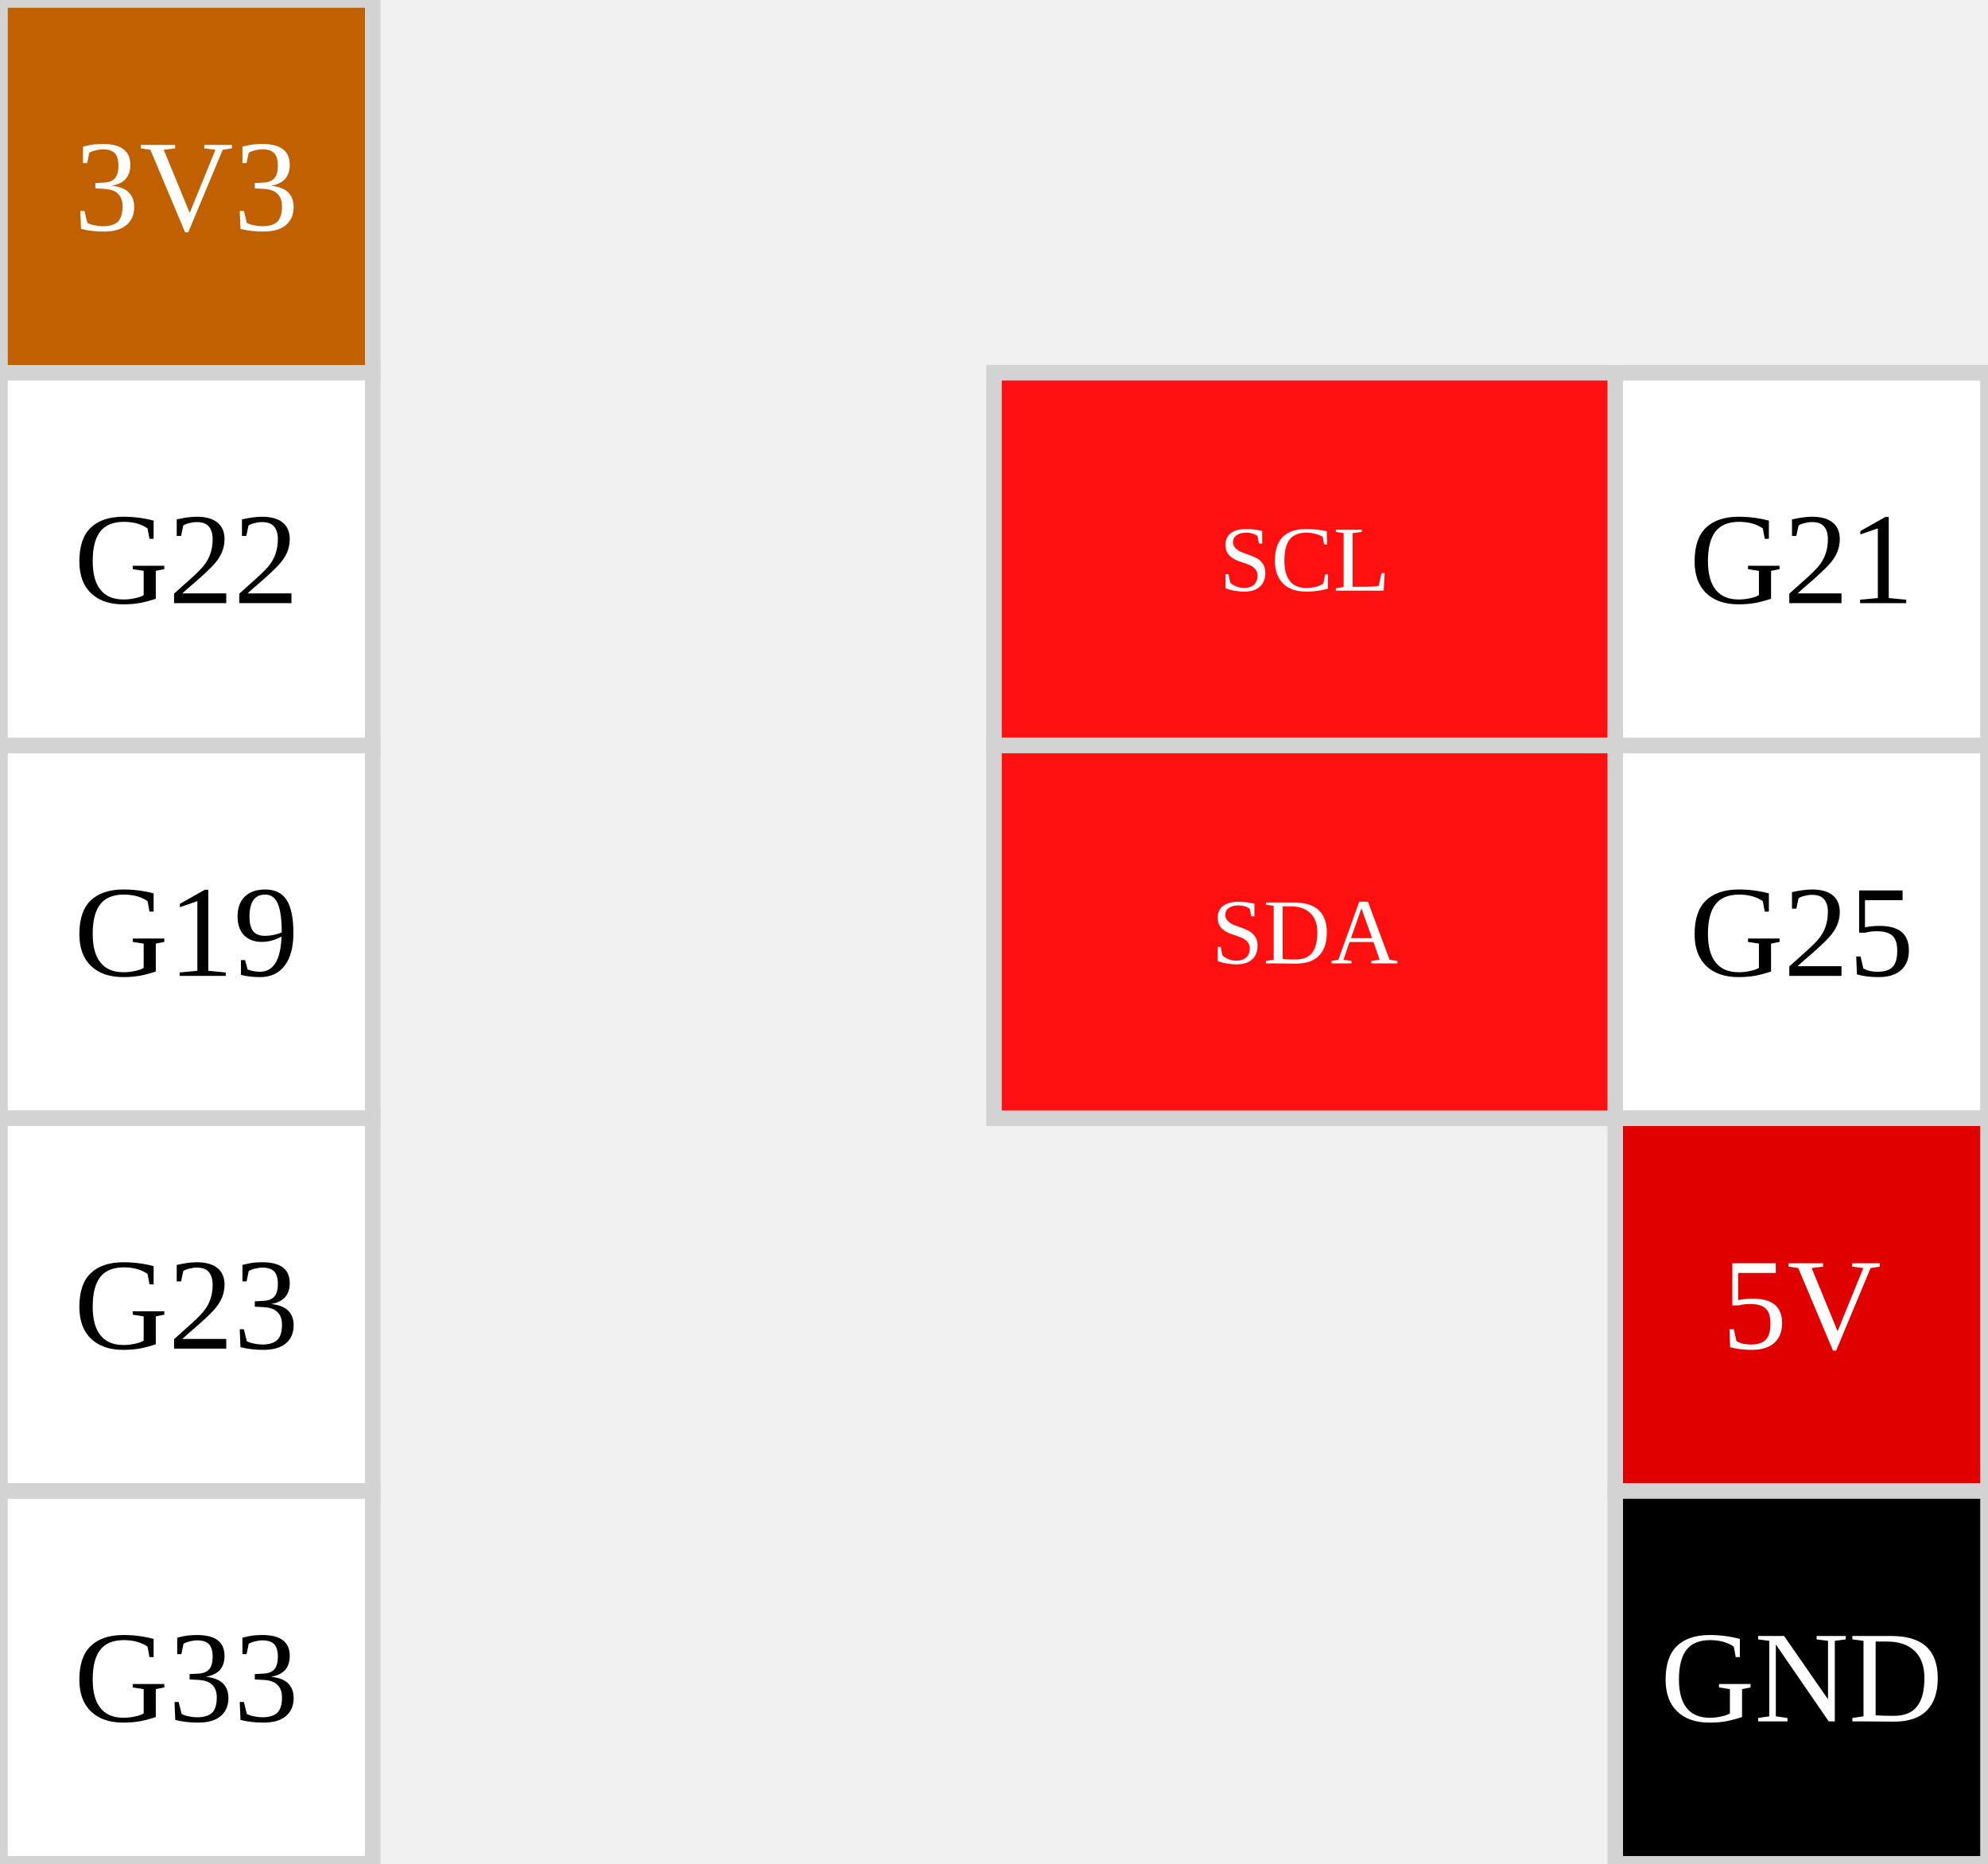
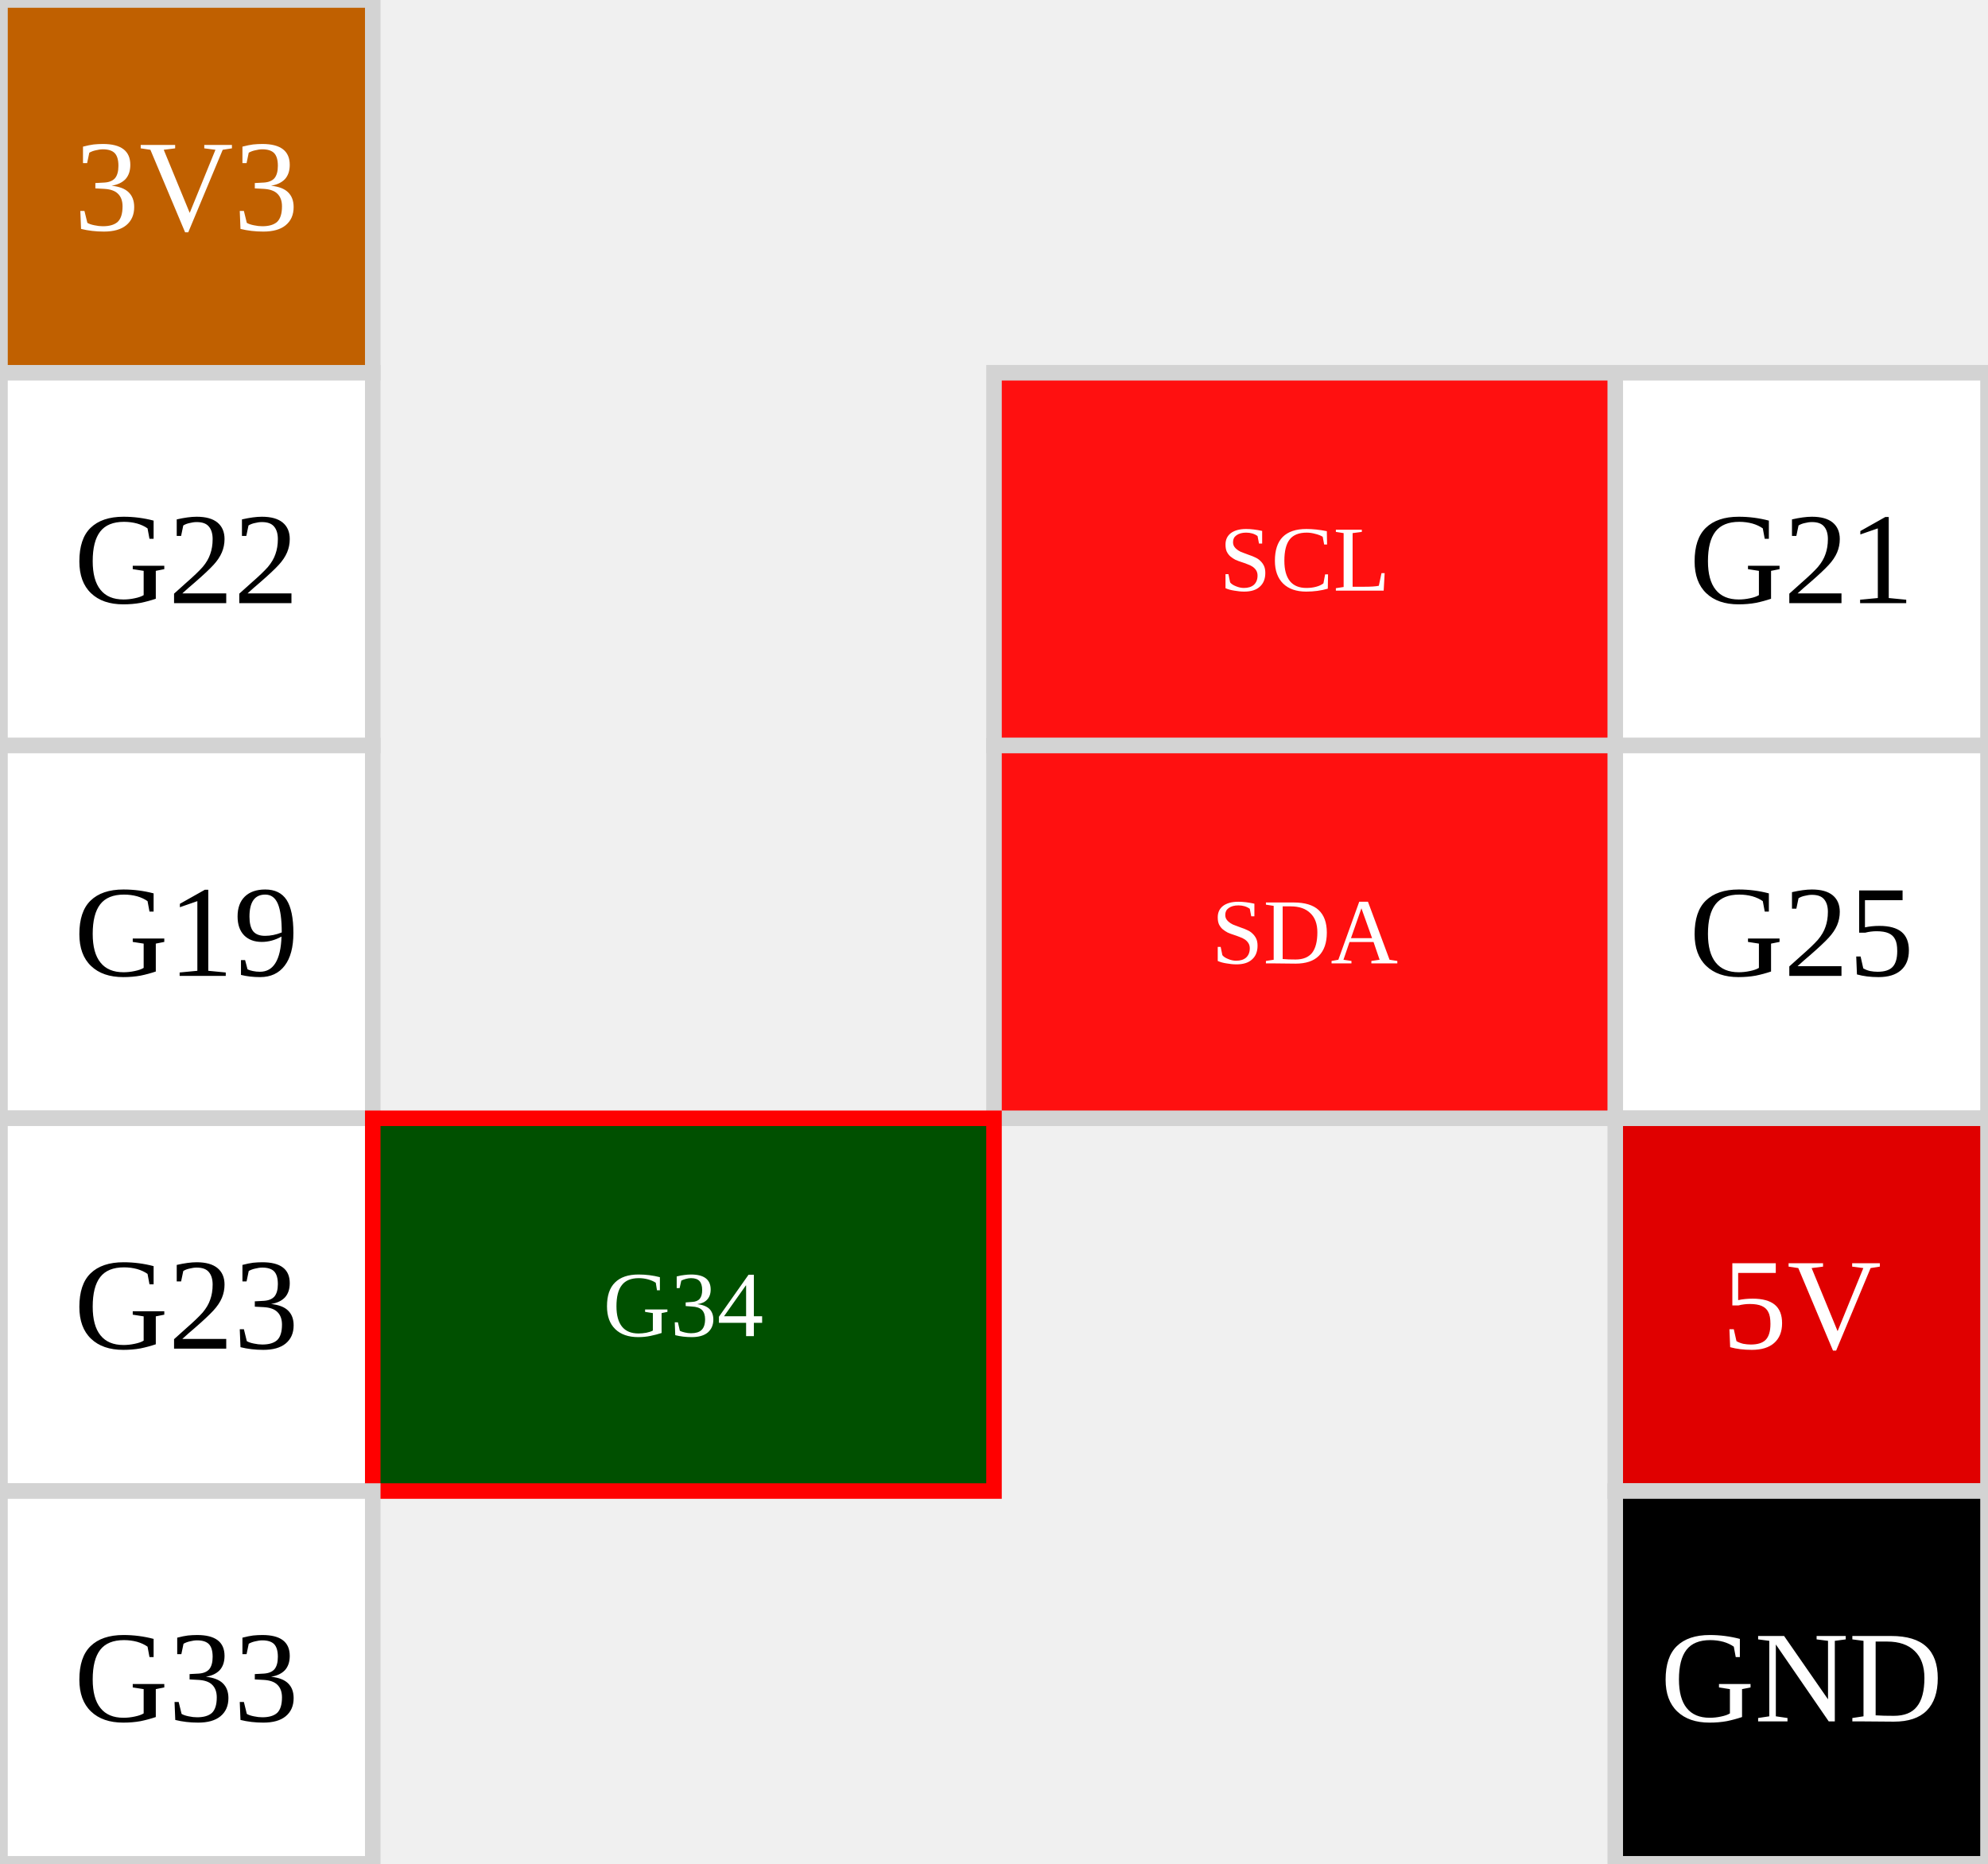
<svg xmlns="http://www.w3.org/2000/svg" baseProfile="full" height="120" version="1.1" width="128">
  <defs />
  <rect fill="#c06000" height="24" stroke="lightgray" width="24" x="0" y="0" />
  <text fill="#ffffff" style="font-size:70%; text-anchor:middle; dominant-baseline:central" x="12.0" y="12.0">3V3</text>
  <rect fill="#ffffff" height="24" stroke="lightgray" width="24" x="0" y="24" />
  <text fill="#000000" style="font-size:70%; text-anchor:middle; dominant-baseline:central" x="12.0" y="36.0">G22</text>
  <rect fill="#ffffff" height="24" stroke="lightgray" width="24" x="104" y="24" />
  <text fill="#000000" style="font-size:70%; text-anchor:middle; dominant-baseline:central" x="116.0" y="36.0">G21</text>
  <rect fill="#ff1010" height="24" stroke="lightgray" width="40" x="64" y="24" />
  <text fill="#ffffff" style="font-size:50%; text-anchor:middle; dominant-baseline:central" x="84.0" y="36.0">SCL</text>
  <rect fill="#ffffff" height="24" stroke="lightgray" width="24" x="0" y="48" />
  <text fill="#000000" style="font-size:70%; text-anchor:middle; dominant-baseline:central" x="12.0" y="60.0">G19</text>
  <rect fill="#ffffff" height="24" stroke="lightgray" width="24" x="104" y="48" />
  <text fill="#000000" style="font-size:70%; text-anchor:middle; dominant-baseline:central" x="116.0" y="60.0">G25</text>
  <rect fill="#ff1010" height="24" stroke="lightgray" width="40" x="64" y="48" />
  <text fill="#ffffff" style="font-size:50%; text-anchor:middle; dominant-baseline:central" x="84.0" y="60.0">SDA</text>
  <rect fill="#ffffff" height="24" stroke="lightgray" width="24" x="0" y="72" />
  <text fill="#000000" style="font-size:70%; text-anchor:middle; dominant-baseline:central" x="12.0" y="84.0">G23</text>
+   <rect fill="#005000" height="24" stroke="red" width="40" x="24" y="72" />
+   <text fill="#FFFFFF" style="font-size:50%; text-anchor:middle; dominant-baseline:central" x="44.0" y="84.0">G34</text>
  <rect fill="#e00000" height="24" stroke="lightgray" width="24" x="104" y="72" />
  <text fill="#ffffff" style="font-size:70%; text-anchor:middle; dominant-baseline:central" x="116.0" y="84.0">5V</text>
  <rect fill="#ffffff" height="24" stroke="lightgray" width="24" x="0" y="96" />
  <text fill="#000000" style="font-size:70%; text-anchor:middle; dominant-baseline:central" x="12.0" y="108.0">G33</text>
  <rect fill="black" height="24" stroke="lightgray" width="24" x="104" y="96" />
  <text fill="white" style="font-size:70%; text-anchor:middle; dominant-baseline:central" x="116.0" y="108.0">GND</text>
</svg>
